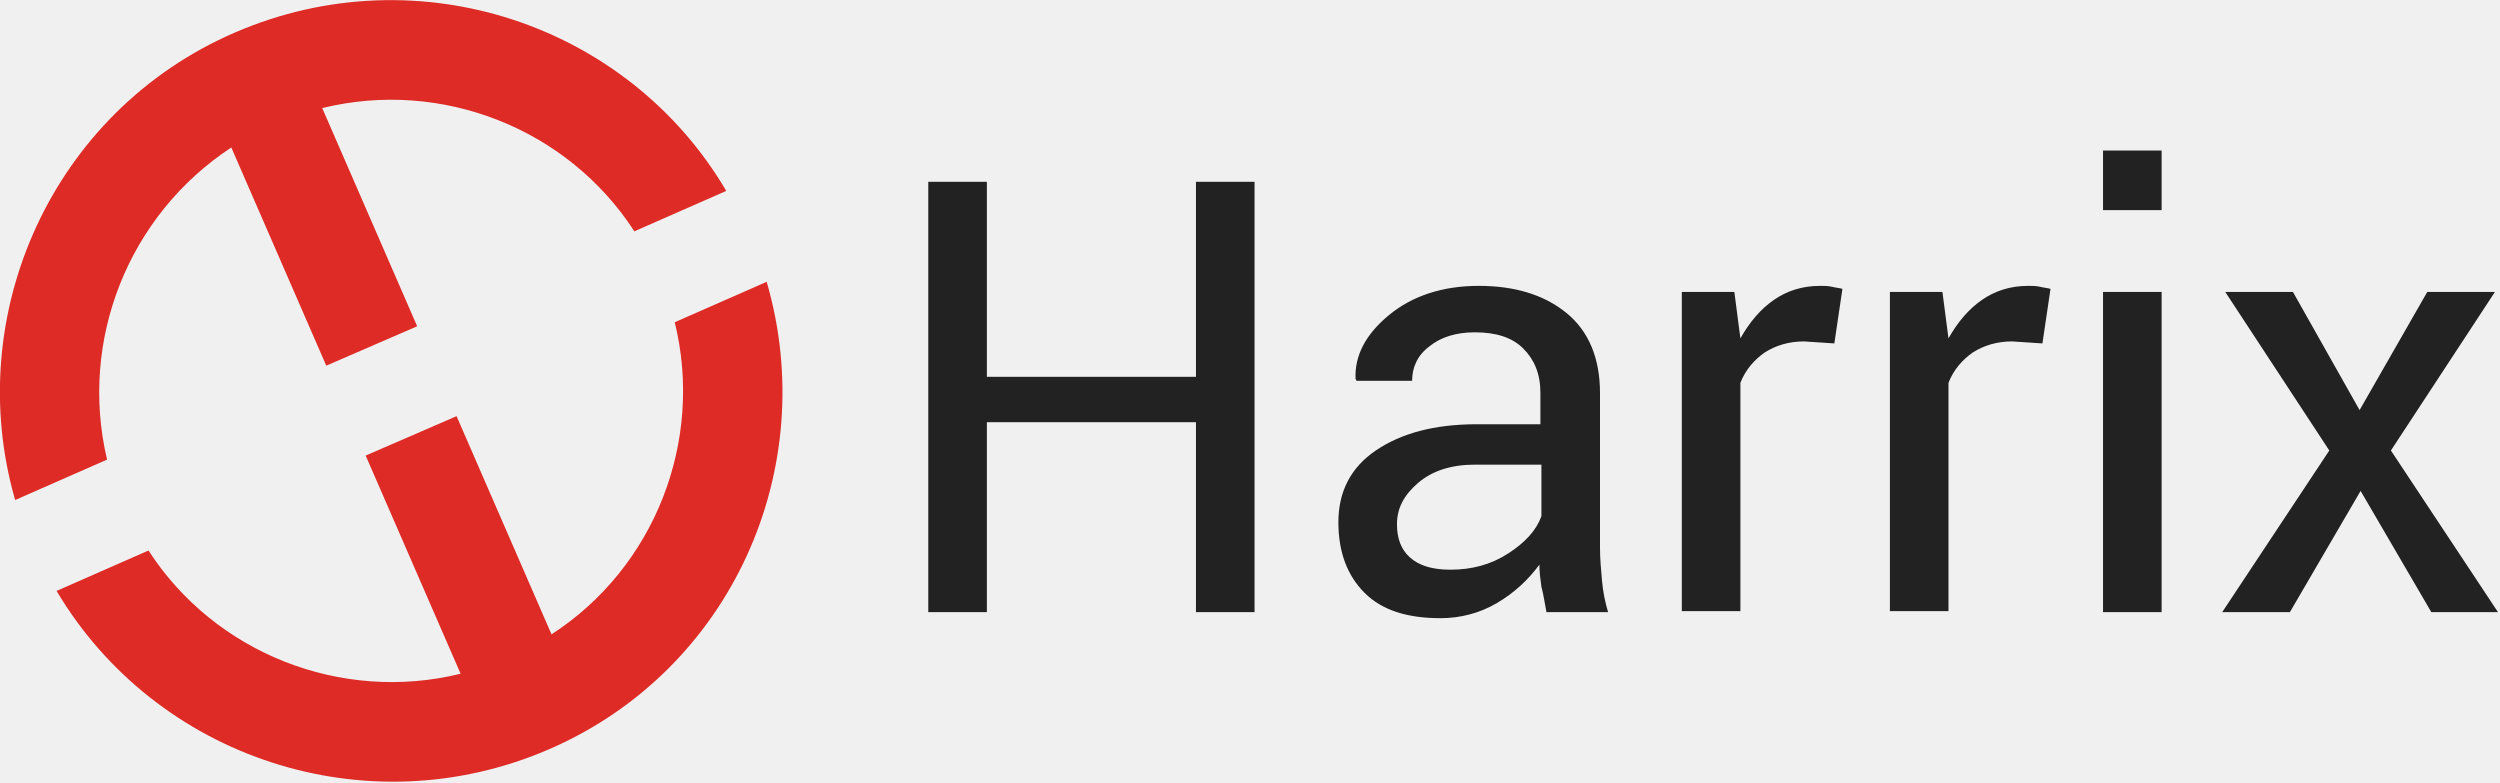
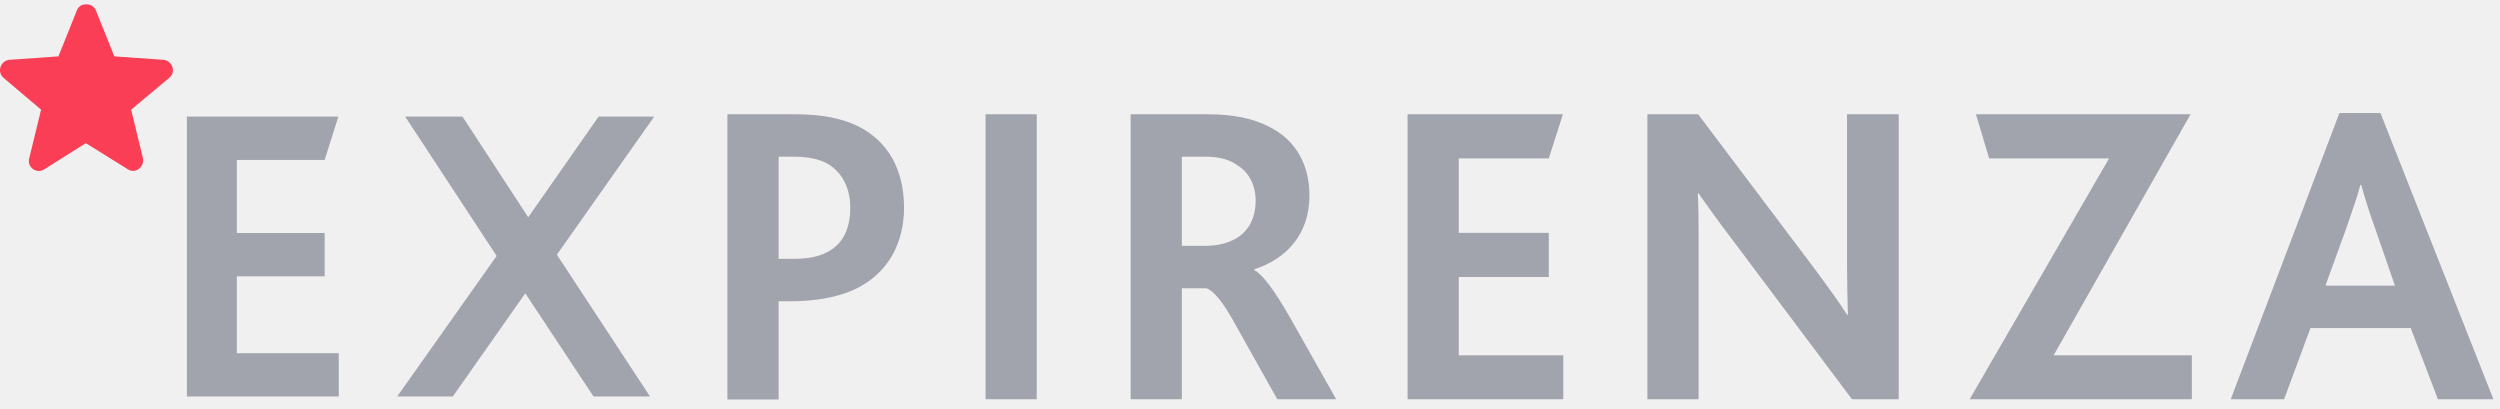
- <svg xmlns="http://www.w3.org/2000/svg" viewBox="0 0 247.5 77.5">
-   <path d="M124.2 60.6h-5.8V41.8H97.7v18.8h-5.8V18h5.8v19.3h20.7V18h5.8v42.6zm28.9 0c-.2-1-.3-1.8-.5-2.5-.1-.7-.2-1.5-.2-2.2-1.1 1.5-2.5 2.8-4.2 3.8s-3.6 1.5-5.6 1.5c-3.3 0-5.8-.8-7.5-2.5s-2.6-4-2.6-7 1.2-5.4 3.7-7.1c2.5-1.7 5.8-2.6 10-2.6h6.3v-3.1c0-1.9-.6-3.3-1.7-4.4-1.1-1.1-2.7-1.6-4.8-1.6-1.9 0-3.4.5-4.5 1.4-1.2.9-1.7 2.1-1.7 3.4h-5.5l-.1-.2c-.1-2.3 1-4.4 3.3-6.3 2.3-1.9 5.3-2.9 8.9-2.9 3.6 0 6.5.9 8.7 2.7s3.3 4.5 3.3 7.9v15.3c0 1.1.1 2.2.2 3.3s.3 2.1.6 3.1h-6.1zm-9.5-4.2c2.1 0 4-.5 5.7-1.6s2.8-2.3 3.3-3.7V46H146c-2.3 0-4.2.6-5.6 1.8-1.4 1.2-2.1 2.5-2.1 4.1 0 1.4.4 2.5 1.3 3.3.9.8 2.2 1.2 4 1.2zm38-22.4l-3-.2c-1.5 0-2.8.4-3.9 1.1-1 .7-1.9 1.7-2.4 3v22.6h-5.8V28.9h5.2l.6 4.6c.9-1.6 2-2.9 3.3-3.8s2.8-1.4 4.6-1.4c.4 0 .8 0 1.2.1s.7.1 1 .2l-.8 5.4zm20.6 0l-3-.2c-1.5 0-2.8.4-3.9 1.1-1 .7-1.9 1.7-2.4 3v22.6h-5.8V28.9h5.2l.6 4.6c.9-1.6 2-2.9 3.3-3.8s2.8-1.4 4.6-1.4c.4 0 .8 0 1.2.1s.7.1 1 .2l-.8 5.4zM214 20.8h-5.8v-5.9h5.8v5.9zm0 39.8h-5.8V28.9h5.8v31.7zm19.6-20l6.7-11.7h6.7l-10.3 15.7 10.6 16h-6.6l-7-12-7 12H220l10.6-16-10.3-15.7h6.7l6.6 11.7z" fill="#222" />
-   <path d="M22.9 14.6l9.4 21.6 9-3.9-9.4-21.6c11.8-2.9 24.3 2 30.9 12.2l9.1-4C62.2 2.4 41.4-4.6 23.3 3.2S-3.8 31.1 1.5 49.5l9.1-4c-2.8-11.8 2.1-24.2 12.3-30.9zm53 13.3l-9.1 4c2.9 11.8-2 24.3-12.2 30.9l-9.4-21.6-9 3.9 9.4 21.6c-11.8 2.9-24.3-2-30.9-12.2l-9.1 4C15.4 75 36.2 82 54.3 74.2s27-27.8 21.6-46.3z" fill="#DE2B26" />
+ <svg xmlns="http://www.w3.org/2000/svg" xmlns:xlink="http://www.w3.org/1999/xlink" width="147" height="24" viewBox="0 0 147 24">
+   <defs>
+     <path id="a" d="M0 23.49h146.618V.246H0z" />
+   </defs>
+   <g fill="none" fill-rule="evenodd">
+     <path fill="#A1A3AD" d="M10.99 6.857v16.457h8.93v-2.547h-5.994v-4.52h5.163V13.7h-5.163V9.404h5.163l.807-2.547zM35.197 6.857l-4.137 5.919-3.865-5.919h-3.369l5.376 8.191-5.847 8.266h3.27l4.262-6.068 4.013 6.068h3.32l-5.476-8.34 5.723-8.117zM46.685 15.219c.803 0 1.455-.127 1.932-.382.928-.458 1.38-1.374 1.38-2.621 0-1.094-.427-2.036-1.305-2.57-.477-.28-1.154-.433-2.057-.433h-.853v6.006h.903zm-3.913-8.5h3.988c1.53 0 2.735.23 3.713.713 1.706.865 2.684 2.494 2.684 4.784 0 1.934-.827 3.945-3.16 4.911-.904.357-2.032.586-3.512.586h-.703v5.776h-3.01V6.72z" />
+     <mask id="b" fill="#fff">
+       <use xlink:href="#a" />
+     </mask>
+     <path fill="#A1A3AD" d="M57.951 23.49h3.01V6.72h-3.01zM70.847 14.455c.778 0 1.33-.152 1.832-.433.702-.407 1.154-1.17 1.154-2.213 0-.89-.376-1.68-1.104-2.112-.402-.28-.953-.484-1.857-.484h-1.38v5.242h1.355zM66.482 6.72h4.516c1.555 0 2.659.255 3.537.687 1.756.84 2.46 2.392 2.46 4.097 0 2.24-1.33 3.716-3.237 4.327v.05c.501.28 1.179 1.197 2.057 2.723l2.76 4.886h-3.463l-2.383-4.25c-.803-1.5-1.405-2.188-1.807-2.29h-1.43v6.54h-3.01V6.72zM82.765 6.72h9.132l-.828 2.595h-5.294v4.377h5.294v2.596h-5.294v4.606h6.147v2.595h-9.157zM108.908 23.49l-7.175-9.569c-.727-.942-1.305-1.782-1.856-2.545h-.05c.05.662.05 1.629.05 2.596v9.517h-3.01V6.72h2.984l6.925 9.187c.727.993 1.33 1.807 1.83 2.595h.051c-.025-.89-.05-1.908-.05-2.824V6.719h3.036v16.77h-2.735zM124.013 9.315h-7.05l-.778-2.596h12.62l-8.054 14.175h8.13v2.595h-13.072zM140.823 16.797l-1.154-3.334a33.71 33.71 0 0 1-.828-2.596h-.05c-.15.585-.402 1.323-.853 2.621l-1.204 3.309h4.089zM137.56 6.643h2.409l6.649 16.846h-3.262l-1.606-4.198h-5.895l-1.556 4.198h-3.136l6.397-16.846z" mask="url(#b)" />
+     <path fill="#F93E56" d="M9.945 4.582L7.71 6.449l.69 2.835c.098.4-.23.767-.56.767a.625.625 0 0 1-.328-.1L5.046 8.417 2.613 9.95a.549.549 0 0 1-.328.1.58.58 0 0 1-.56-.767l.691-2.835L.214 4.582c-.428-.367-.165-1.034.361-1.067l2.86-.2L4.52.614c.099-.267.33-.367.56-.367.23 0 .46.133.558.367l1.085 2.701 2.86.2c.56.033.79.734.362 1.067" mask="url(#b)" />
+   </g>
</svg>
